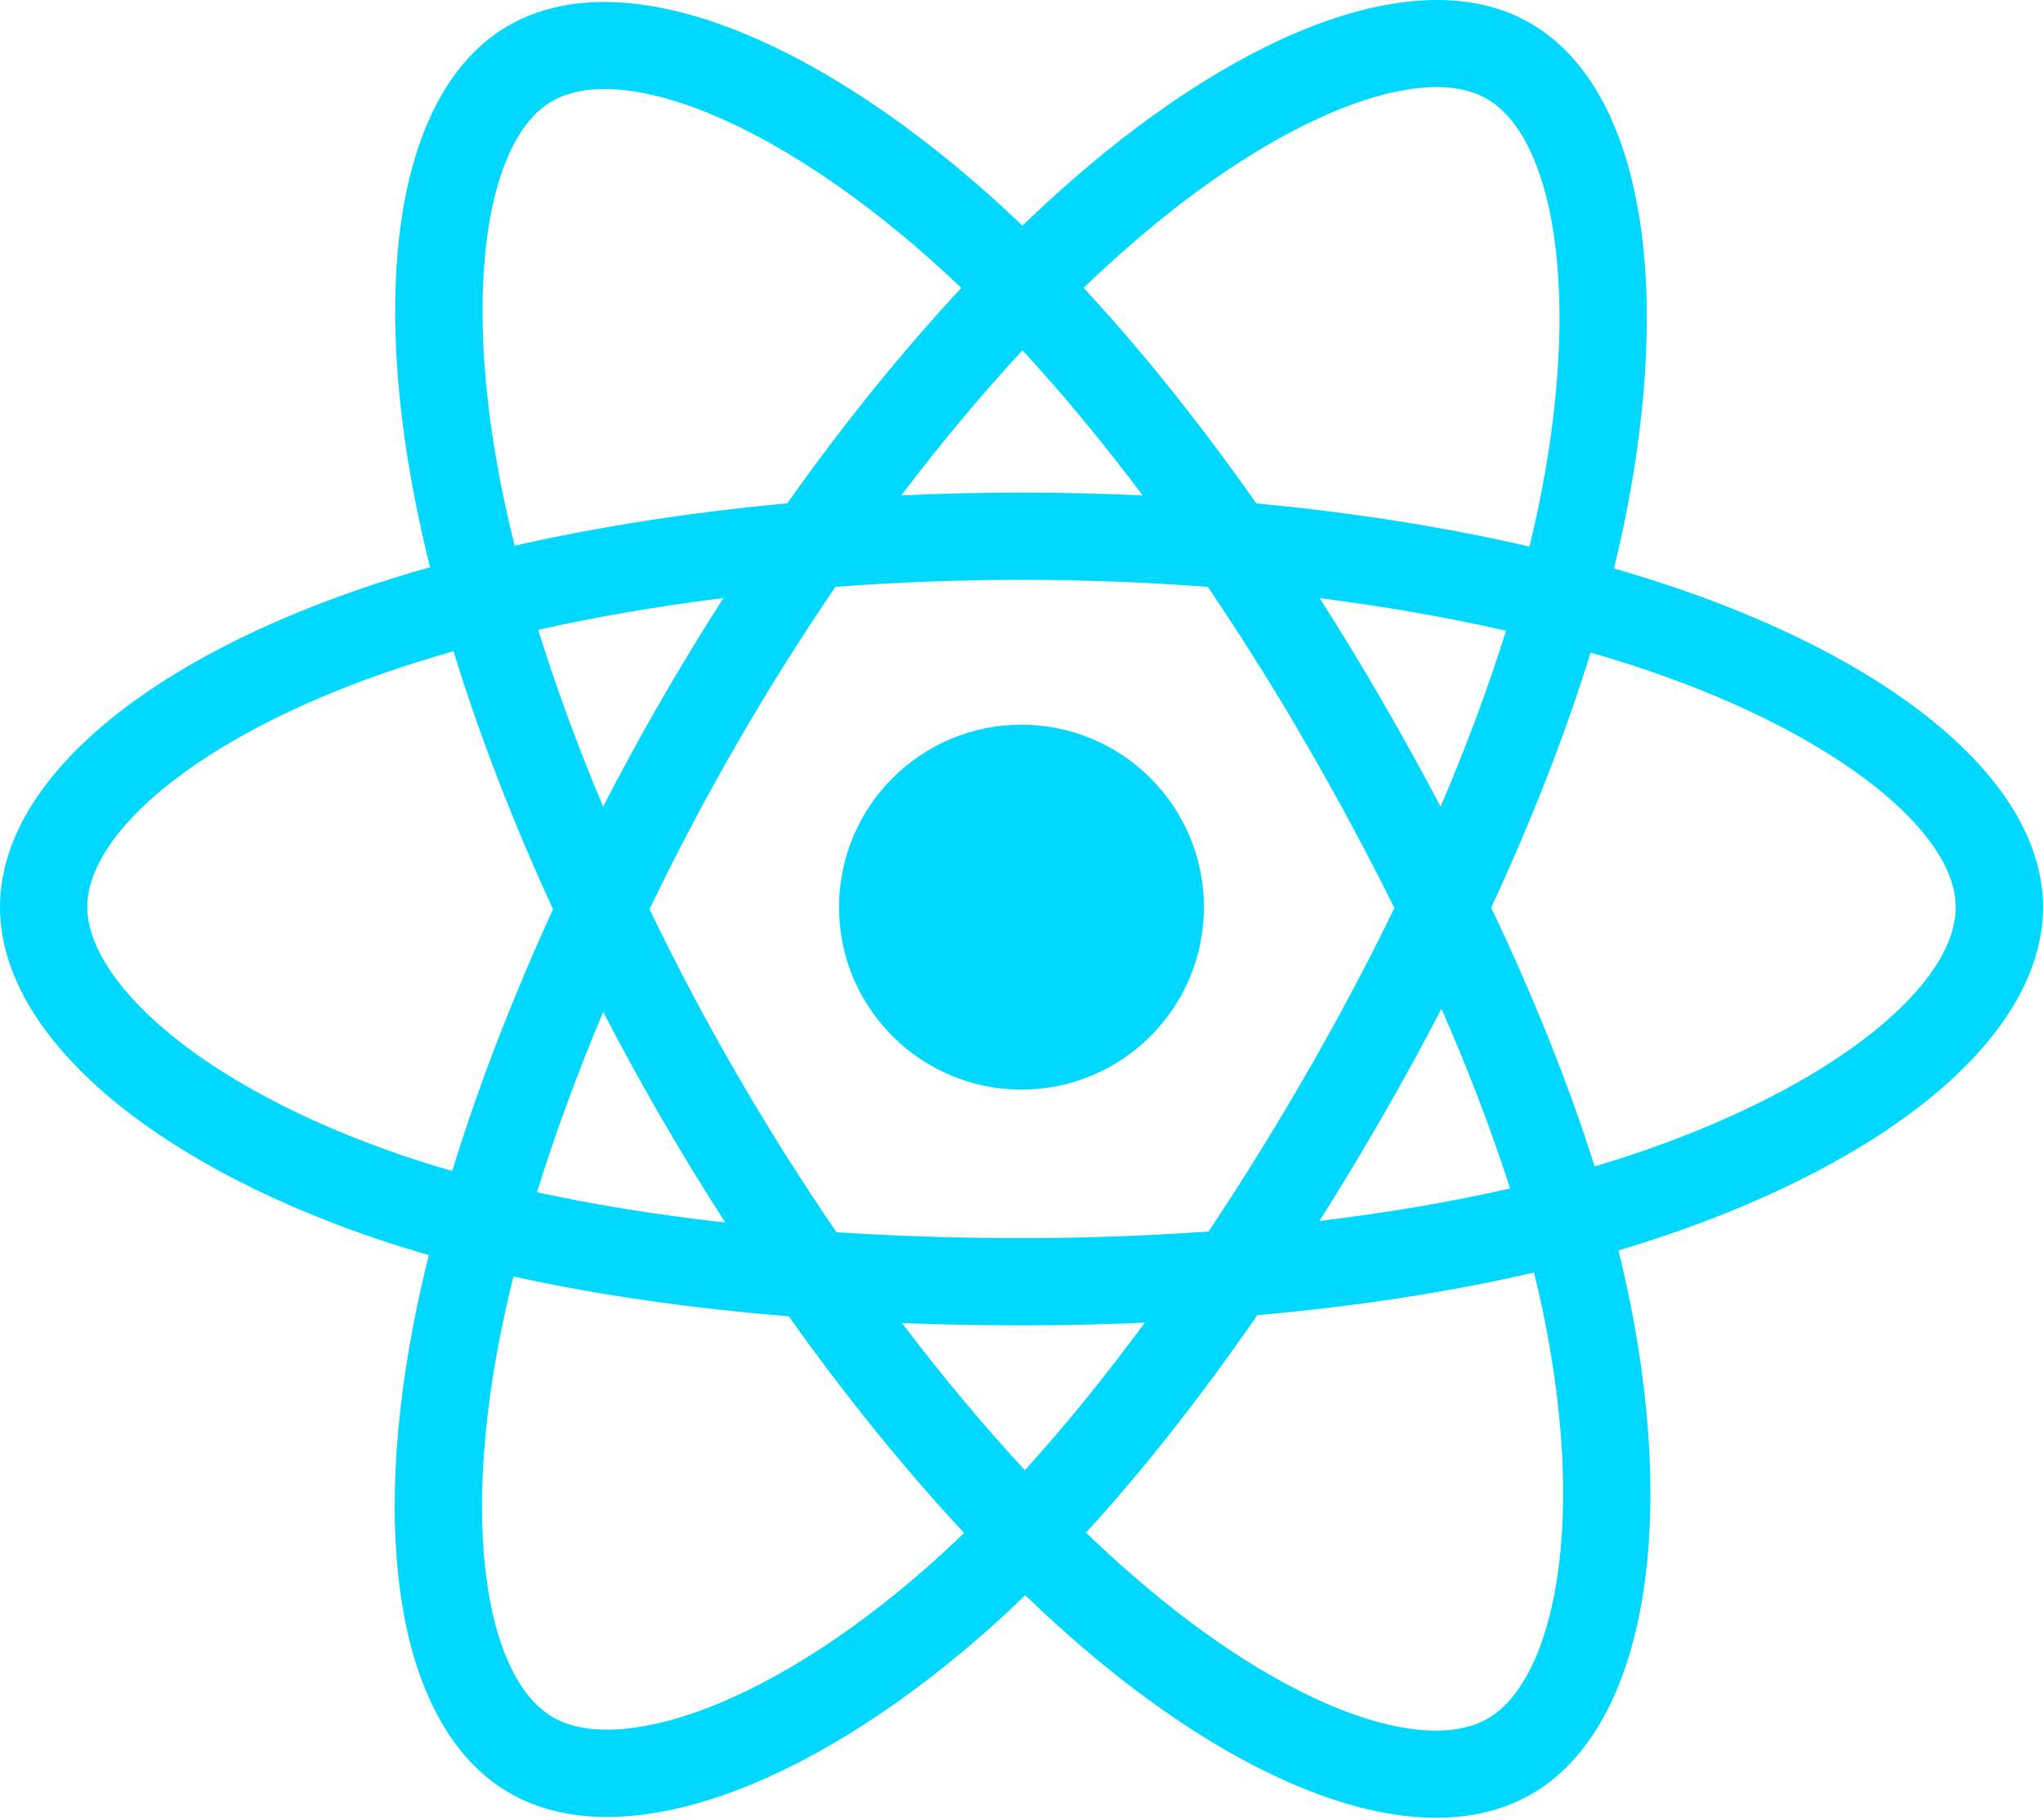
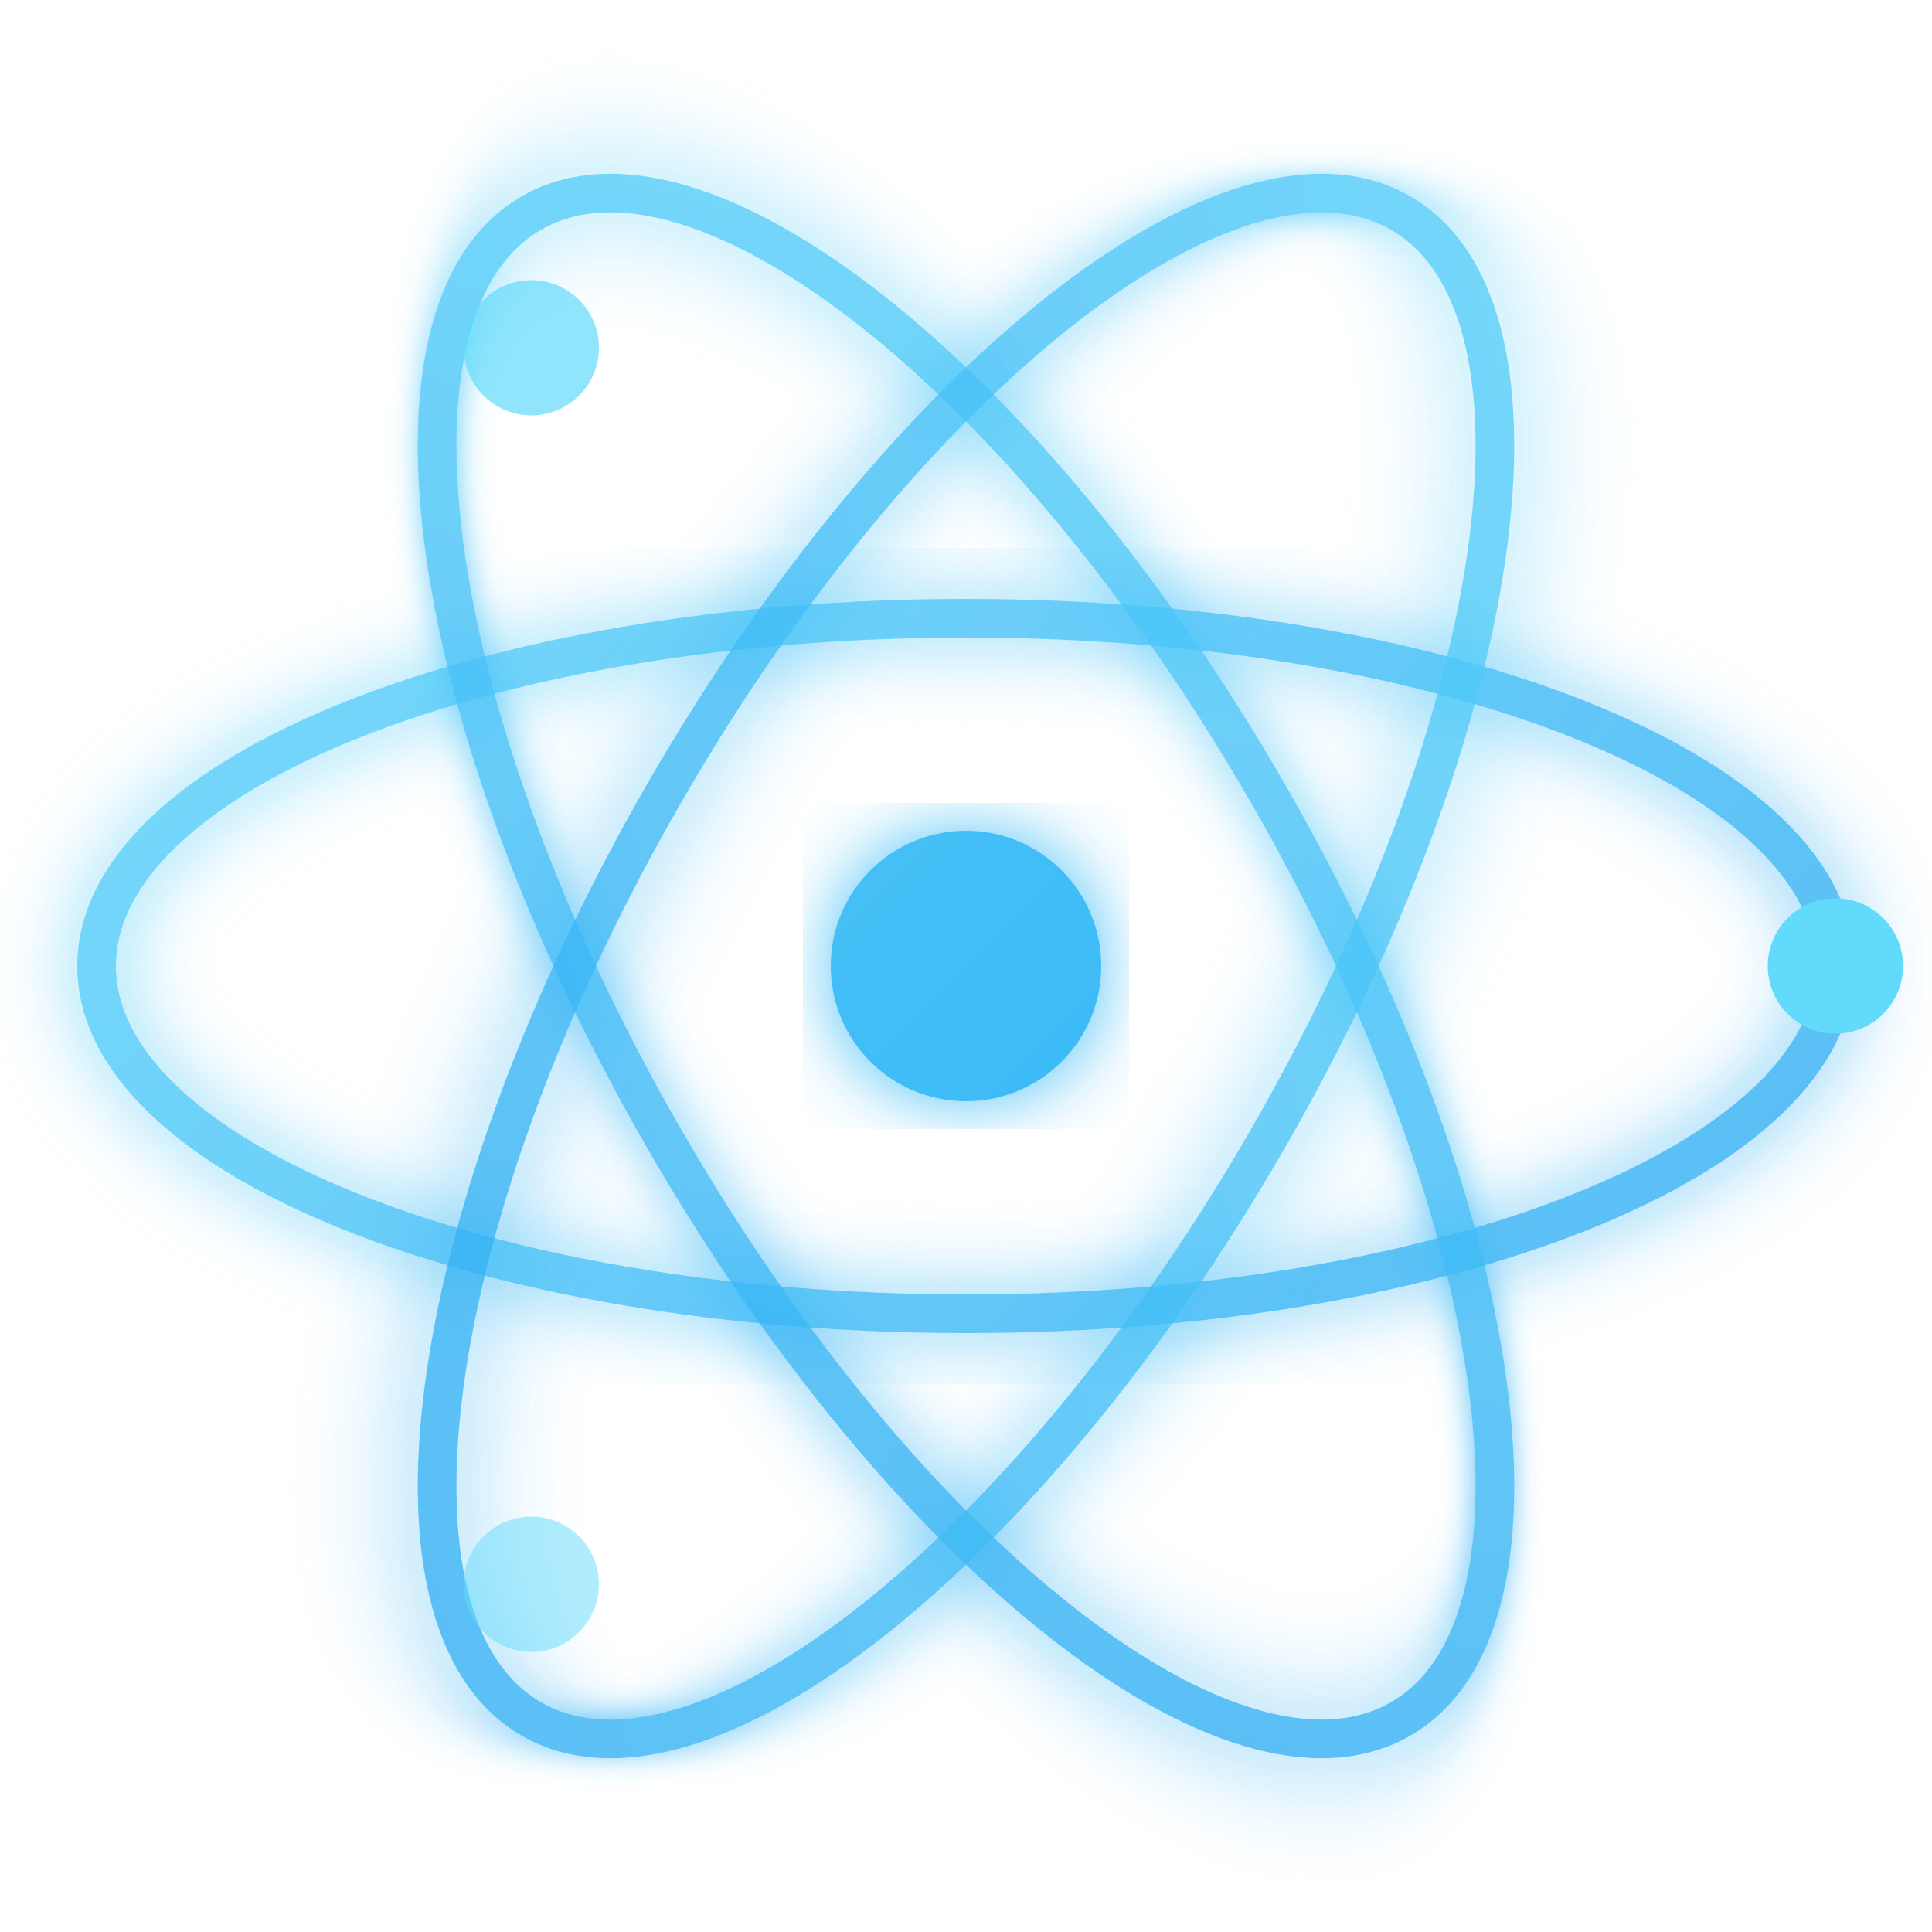
- <svg xmlns="http://www.w3.org/2000/svg" aria-hidden="true" role="img" class="iconify iconify--logos" width="35.93" height="32" preserveAspectRatio="xMidYMid meet" viewBox="0 0 256 228">
-   <path fill="#00D8FF" d="M210.483 73.824a171.49 171.49 0 0 0-8.24-2.597c.465-1.9.893-3.777 1.273-5.621c6.238-30.281 2.16-54.676-11.769-62.708c-13.355-7.7-35.196.329-57.254 19.526a171.23 171.23 0 0 0-6.375 5.848a155.866 155.866 0 0 0-4.241-3.917C100.759 3.829 77.587-4.822 63.673 3.233C50.33 10.957 46.379 33.89 51.995 62.588a170.974 170.974 0 0 0 1.892 8.48c-3.28.932-6.445 1.924-9.474 2.98C17.309 83.498 0 98.307 0 113.668c0 15.865 18.582 31.778 46.812 41.427a145.52 145.52 0 0 0 6.921 2.165a167.467 167.467 0 0 0-2.01 9.138c-5.354 28.2-1.173 50.591 12.134 58.266c13.744 7.926 36.812-.22 59.273-19.855a145.567 145.567 0 0 0 5.342-4.923a168.064 168.064 0 0 0 6.92 6.314c21.758 18.722 43.246 26.282 56.54 18.586c13.731-7.949 18.194-32.003 12.4-61.268a145.016 145.016 0 0 0-1.535-6.842c1.62-.48 3.21-.974 4.76-1.488c29.348-9.723 48.443-25.443 48.443-41.52c0-15.417-17.868-30.326-45.517-39.844Zm-6.365 70.984c-1.4.463-2.836.91-4.3 1.345c-3.24-10.257-7.612-21.163-12.963-32.432c5.106-11 9.31-21.767 12.459-31.957c2.619.758 5.16 1.557 7.61 2.4c23.69 8.156 38.14 20.213 38.14 29.504c0 9.896-15.606 22.743-40.946 31.14Zm-10.514 20.834c2.562 12.94 2.927 24.64 1.23 33.787c-1.524 8.219-4.59 13.698-8.382 15.893c-8.067 4.67-25.32-1.4-43.927-17.412a156.726 156.726 0 0 1-6.437-5.87c7.214-7.889 14.423-17.06 21.459-27.246c12.376-1.098 24.068-2.894 34.671-5.345a134.17 134.17 0 0 1 1.386 6.193ZM87.276 214.515c-7.882 2.783-14.16 2.863-17.955.675c-8.075-4.657-11.432-22.636-6.853-46.752a156.923 156.923 0 0 1 1.869-8.499c10.486 2.32 22.093 3.988 34.498 4.994c7.084 9.967 14.501 19.128 21.976 27.15a134.668 134.668 0 0 1-4.877 4.492c-9.933 8.682-19.886 14.842-28.658 17.94ZM50.35 144.747c-12.483-4.267-22.792-9.812-29.858-15.863c-6.35-5.437-9.555-10.836-9.555-15.216c0-9.322 13.897-21.212 37.076-29.293c2.813-.98 5.757-1.905 8.812-2.773c3.204 10.42 7.406 21.315 12.477 32.332c-5.137 11.18-9.399 22.249-12.634 32.792a134.718 134.718 0 0 1-6.318-1.979Zm12.378-84.26c-4.811-24.587-1.616-43.134 6.425-47.789c8.564-4.958 27.502 2.111 47.463 19.835a144.318 144.318 0 0 1 3.841 3.545c-7.438 7.987-14.787 17.08-21.808 26.988c-12.04 1.116-23.565 2.908-34.161 5.309a160.342 160.342 0 0 1-1.76-7.887Zm110.427 27.268a347.8 347.8 0 0 0-7.785-12.803c8.168 1.033 15.994 2.404 23.343 4.08c-2.206 7.072-4.956 14.465-8.193 22.045a381.151 381.151 0 0 0-7.365-13.322Zm-45.032-43.861c5.044 5.465 10.096 11.566 15.065 18.186a322.04 322.04 0 0 0-30.257-.006c4.974-6.559 10.069-12.652 15.192-18.18ZM82.802 87.83a323.167 323.167 0 0 0-7.227 13.238c-3.184-7.553-5.909-14.98-8.134-22.152c7.304-1.634 15.093-2.97 23.209-3.984a321.524 321.524 0 0 0-7.848 12.897Zm8.081 65.352c-8.385-.936-16.291-2.203-23.593-3.793c2.26-7.3 5.045-14.885 8.298-22.6a321.187 321.187 0 0 0 7.257 13.246c2.594 4.48 5.28 8.868 8.038 13.147Zm37.542 31.03c-5.184-5.592-10.354-11.779-15.403-18.433c4.902.192 9.899.29 14.978.29c5.218 0 10.376-.117 15.453-.343c-4.985 6.774-10.018 12.97-15.028 18.486Zm52.198-57.817c3.422 7.8 6.306 15.345 8.596 22.52c-7.422 1.694-15.436 3.058-23.88 4.071a382.417 382.417 0 0 0 7.859-13.026a347.403 347.403 0 0 0 7.425-13.565Zm-16.898 8.101a358.557 358.557 0 0 1-12.281 19.815a329.4 329.4 0 0 1-23.444.823c-7.967 0-15.716-.248-23.178-.732a310.202 310.202 0 0 1-12.513-19.846h.001a307.41 307.41 0 0 1-10.923-20.627a310.278 310.278 0 0 1 10.89-20.637l-.001.001a307.318 307.318 0 0 1 12.413-19.761c7.613-.576 15.42-.876 23.31-.876H128c7.926 0 15.743.303 23.354.883a329.357 329.357 0 0 1 12.335 19.695a358.489 358.489 0 0 1 11.036 20.54a329.472 329.472 0 0 1-11 20.722Zm22.56-122.124c8.572 4.944 11.906 24.881 6.52 51.026c-.344 1.668-.73 3.367-1.15 5.09c-10.622-2.452-22.155-4.275-34.23-5.408c-7.034-10.017-14.323-19.124-21.64-27.008a160.789 160.789 0 0 1 5.888-5.4c18.9-16.447 36.564-22.941 44.612-18.3ZM128 90.808c12.625 0 22.86 10.235 22.86 22.86s-10.235 22.86-22.86 22.86s-22.86-10.235-22.86-22.86s10.235-22.86 22.86-22.86Z" />
+ <svg xmlns="http://www.w3.org/2000/svg" viewBox="0 0 100 100" fill="none">
+   <defs>
+     <linearGradient id="rg" x1="0" y1="0" x2="100" y2="100" gradientUnits="userSpaceOnUse">
+       <stop offset="0%" stop-color="#61DAFB" />
+       <stop offset="100%" stop-color="#21a1f1" />
+     </linearGradient>
+     <filter id="rglow">
+       <feGaussianBlur stdDeviation="2" result="blur" />
+       <feMerge>
+         <feMergeNode in="blur" />
+         <feMergeNode in="SourceGraphic" />
+       </feMerge>
+     </filter>
+   </defs>
+   <ellipse cx="50" cy="50" rx="45" ry="18" stroke="url(#rg)" stroke-width="2" fill="none" opacity="0.8" filter="url(#rglow)" />
+   <ellipse cx="50" cy="50" rx="45" ry="18" stroke="url(#rg)" stroke-width="2" fill="none" opacity="0.8" transform="rotate(60 50 50)" filter="url(#rglow)" />
+   <ellipse cx="50" cy="50" rx="45" ry="18" stroke="url(#rg)" stroke-width="2" fill="none" opacity="0.8" transform="rotate(120 50 50)" filter="url(#rglow)" />
+   <circle cx="50" cy="50" r="7" fill="url(#rg)" filter="url(#rglow)" />
+   <circle cx="95" cy="50" r="3.5" fill="#61DAFB" />
+   <circle cx="27.5" cy="18" r="3.5" fill="#61DAFB" opacity="0.7" />
+   <circle cx="27.5" cy="82" r="3.5" fill="#61DAFB" opacity="0.5" />
</svg>
